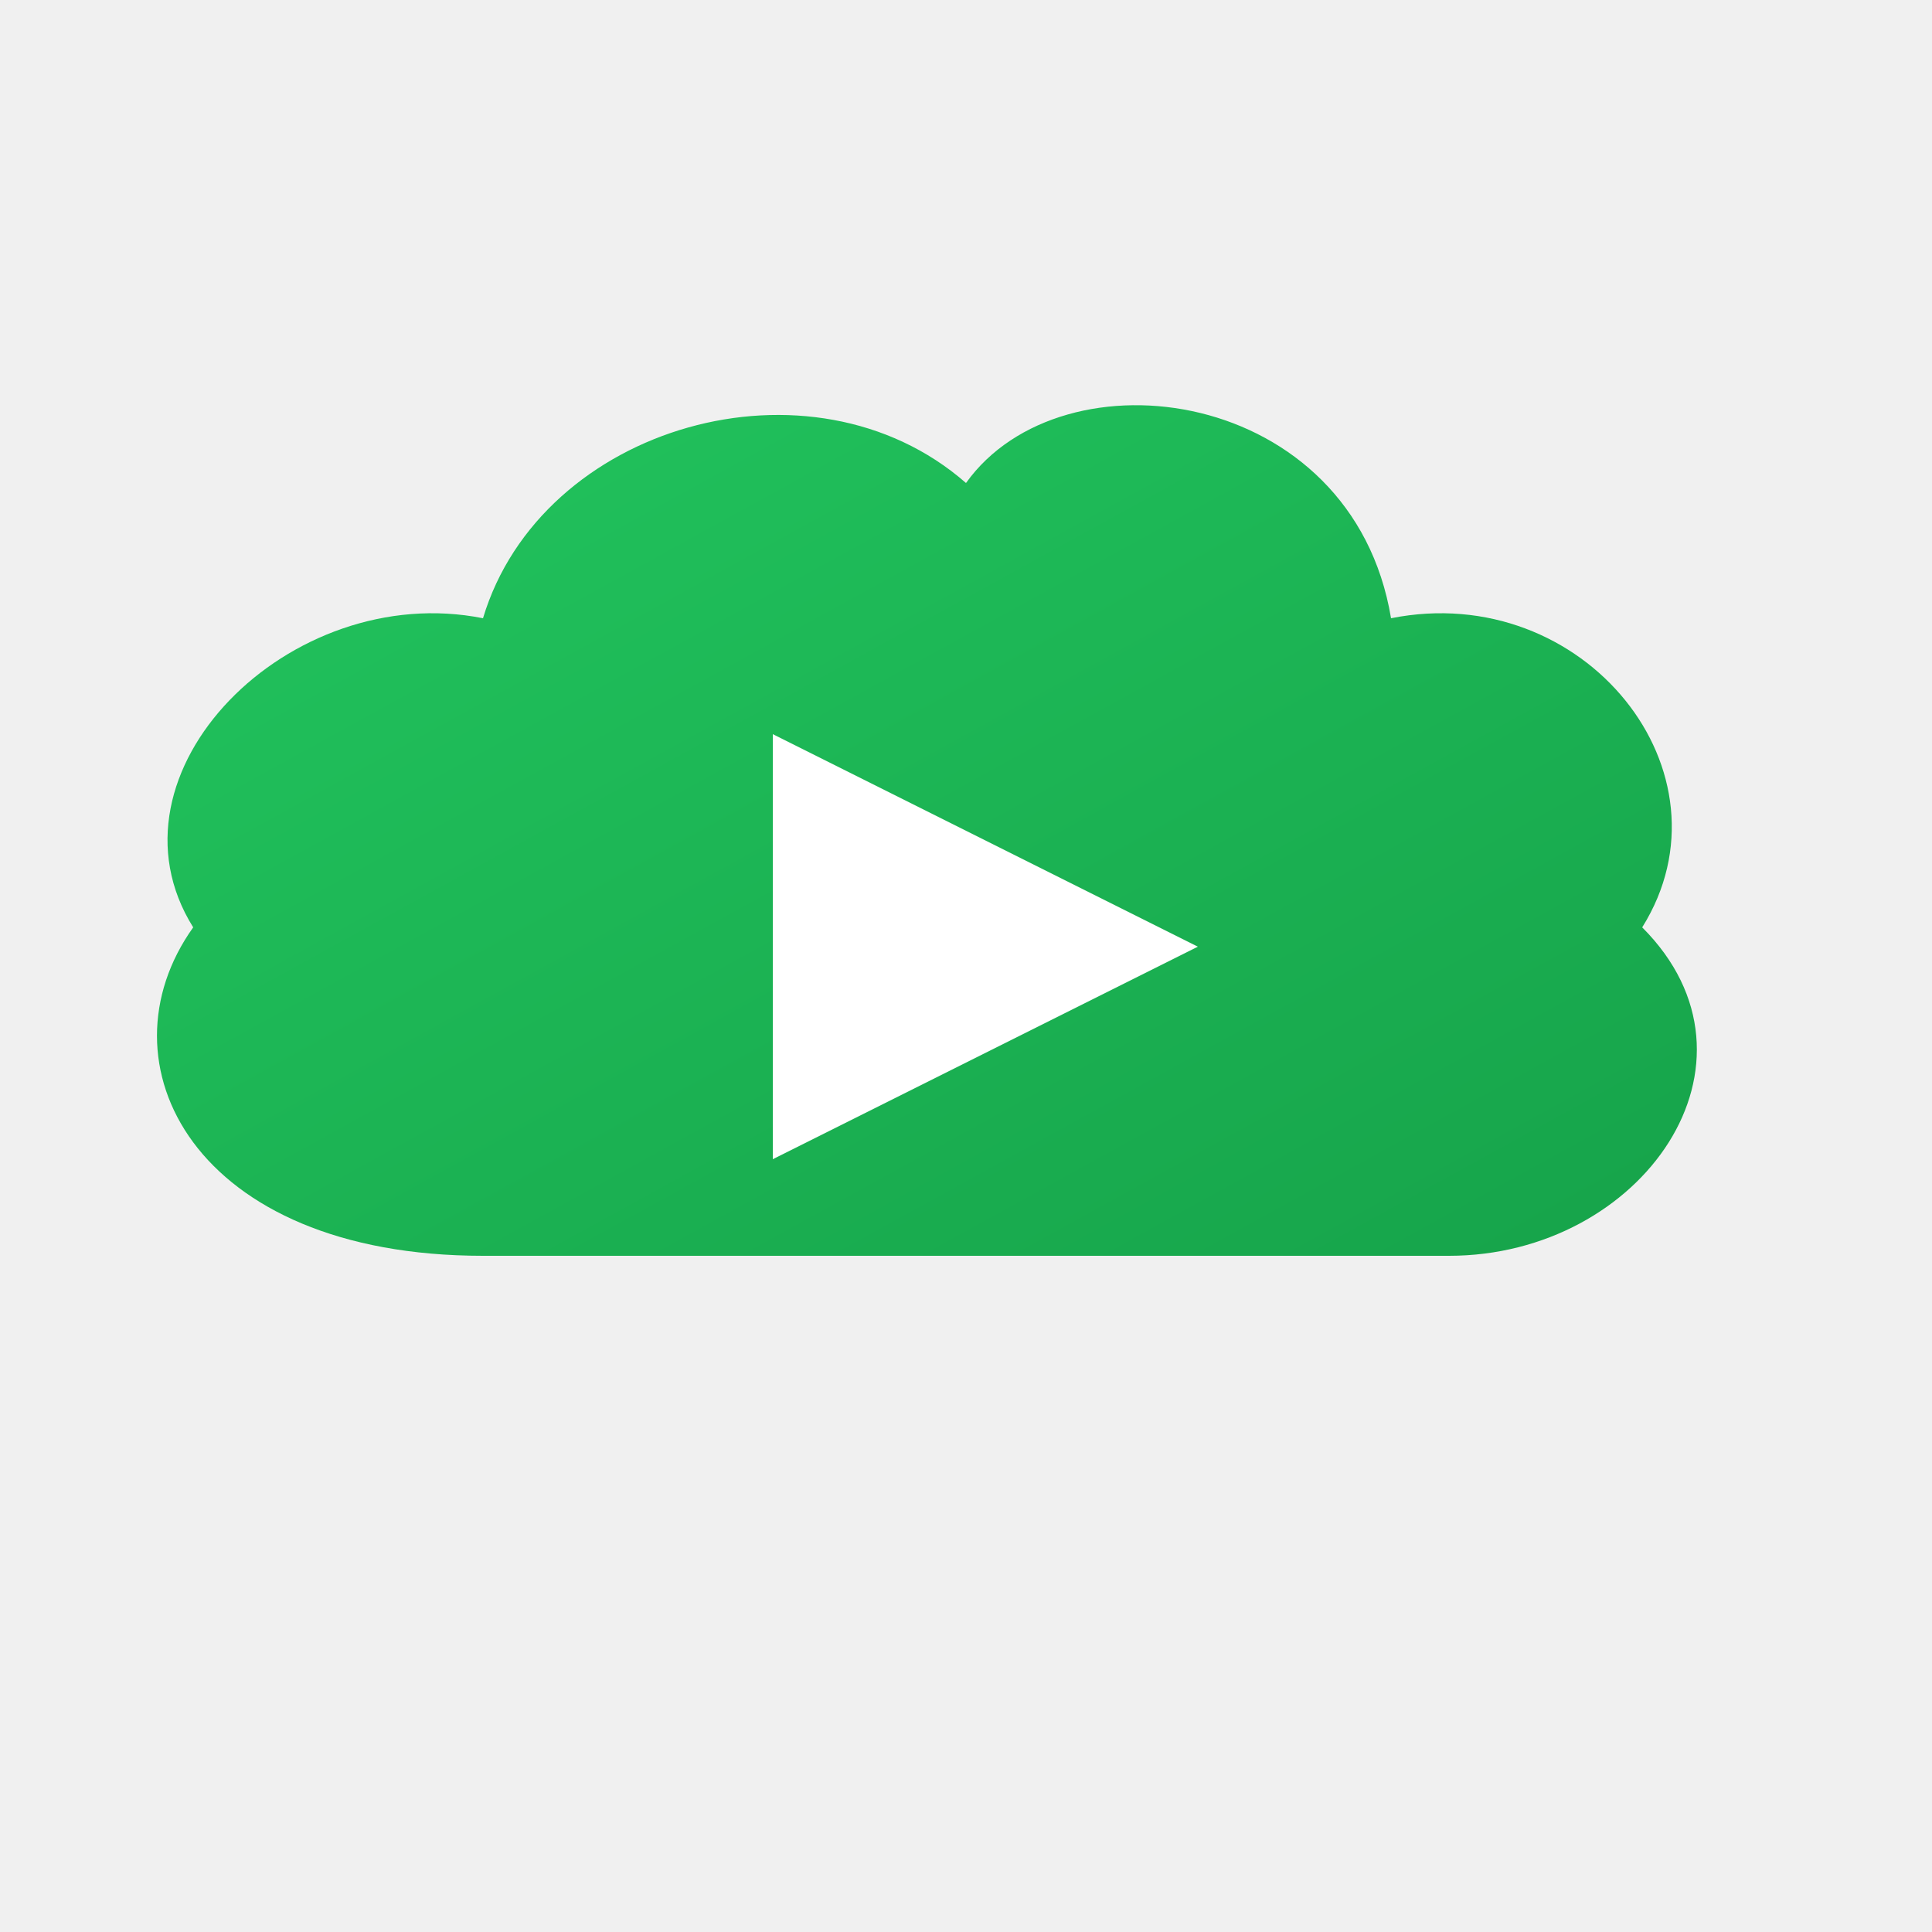
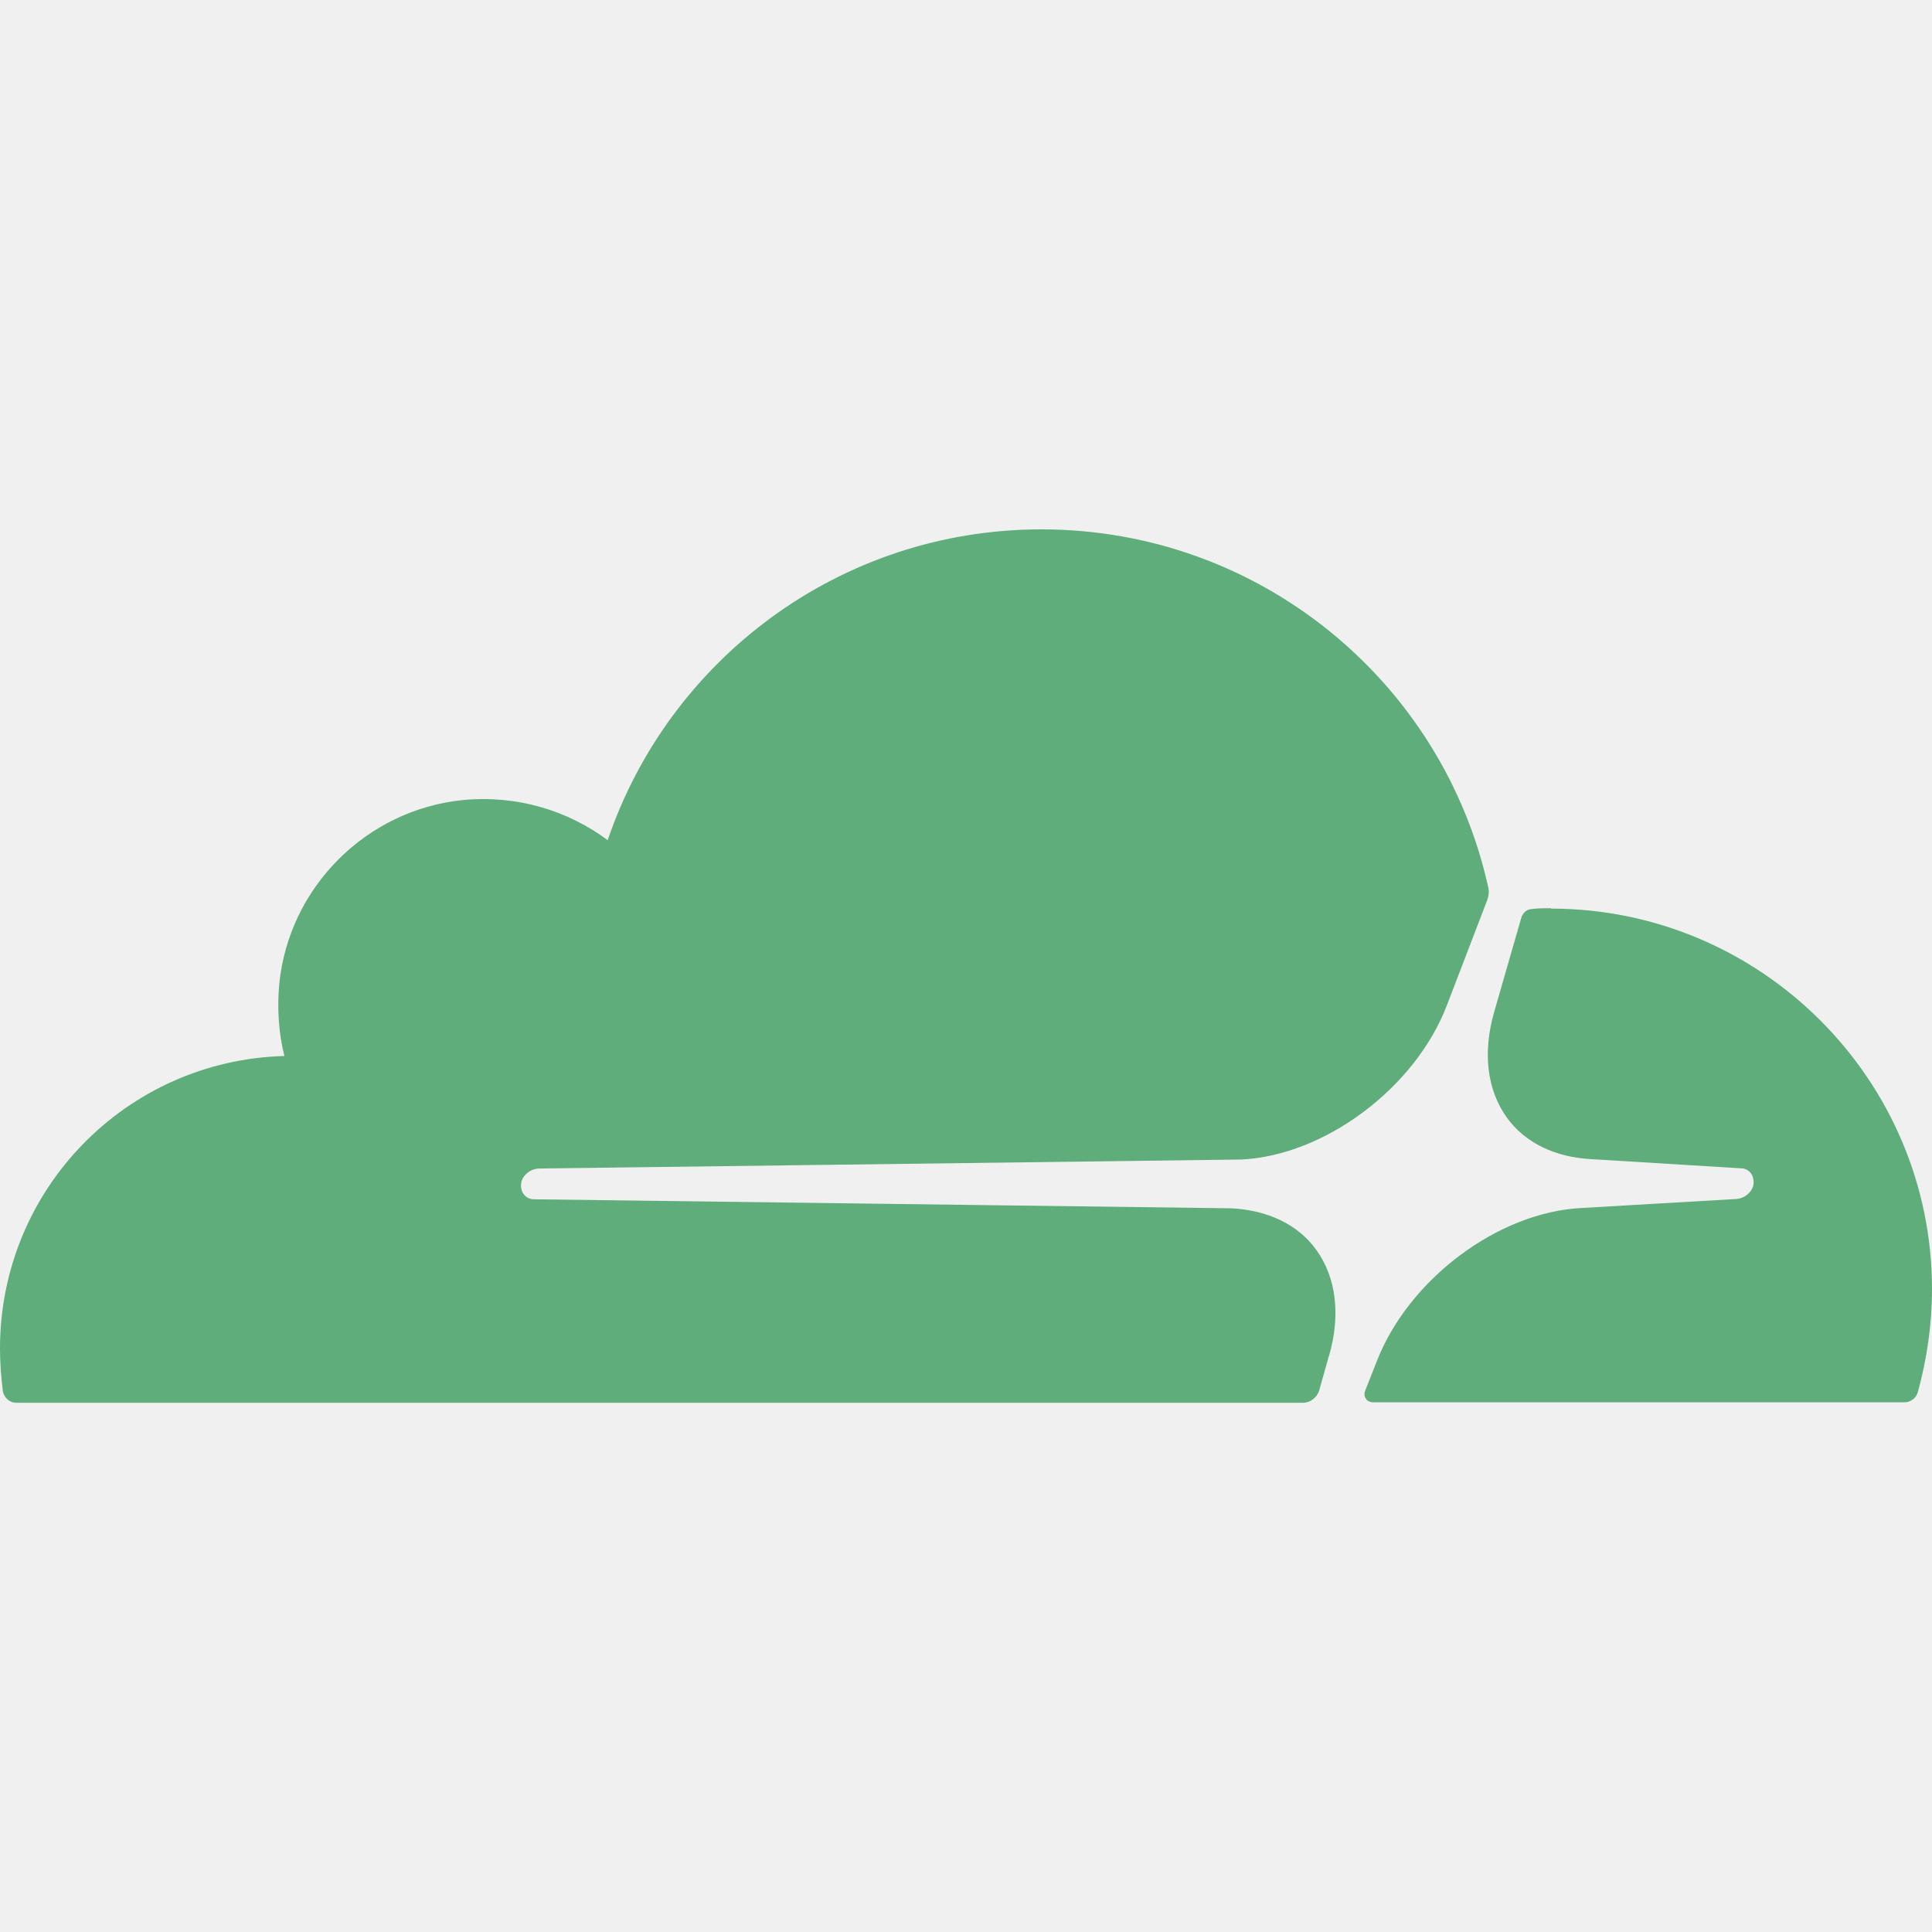
- <svg xmlns="http://www.w3.org/2000/svg" viewBox="0 0 100 100">
-   <defs>
-     <linearGradient id="cloudGrad" x1="0%" y1="0%" x2="100%" y2="100%">
-       <stop offset="0%" style="stop-color:#22c55e;stop-opacity:1" />
-       <stop offset="100%" style="stop-color:#16a34a;stop-opacity:1" />
-     </linearGradient>
-   </defs>
-   <path d="M25 65 C10 65 5 55 10 48 C5 40 15 30 25 32 C28 22 42 18 50 25 C55 18 70 20 72 32 C82 30 90 40 85 48 C92 55 85 65 75 65 Z" fill="url(#cloudGrad)" />
-   <polygon points="40,38 40,60 62,49" fill="white" />
+ <svg xmlns="http://www.w3.org/2000/svg" viewBox="0 0 24 24" fill="none">
+   <path fill="#5fad7a" d="M16.509 16.845c.147-.507.091-.971-.155-1.315-.225-.316-.605-.499-1.062-.52l-8.659-.112a.156.156 0 0 1-.133-.071c-.028-.042-.035-.099-.021-.155.028-.084.112-.148.204-.156l8.736-.112c1.035-.049 2.16-.887 2.554-1.914l.499-1.301c.021-.056.029-.113.015-.168-.562-2.546-2.835-4.445-5.55-4.445-2.504 0-4.628 1.618-5.388 3.861-.493-.366-1.119-.562-1.794-.499-1.203.119-2.167 1.083-2.286 2.286-.028.31-.007.613.064.894C1.568 13.171 0 14.775 0 16.752c0 .175.014.351.035.527.014.083.084.147.169.147h15.981c.091 0 .176-.065.203-.155l.12-.427zm2.757-5.563c-.077 0-.161 0-.238.011-.057 0-.105.042-.127.098l-.338 1.174c-.147.507-.092.971.154 1.316.226.316.606.498 1.062.519l1.844.113c.056 0 .105.026.133.07.028.043.035.107.021.156-.028.084-.113.148-.204.155l-1.921.112c-1.041.049-2.158.887-2.553 1.914l-.141.358c-.028.071.021.142.099.142h6.598c.077 0 .147-.049.169-.126.112-.408.176-.837.176-1.28 0-2.603-2.125-4.727-4.734-4.727" />
</svg>
